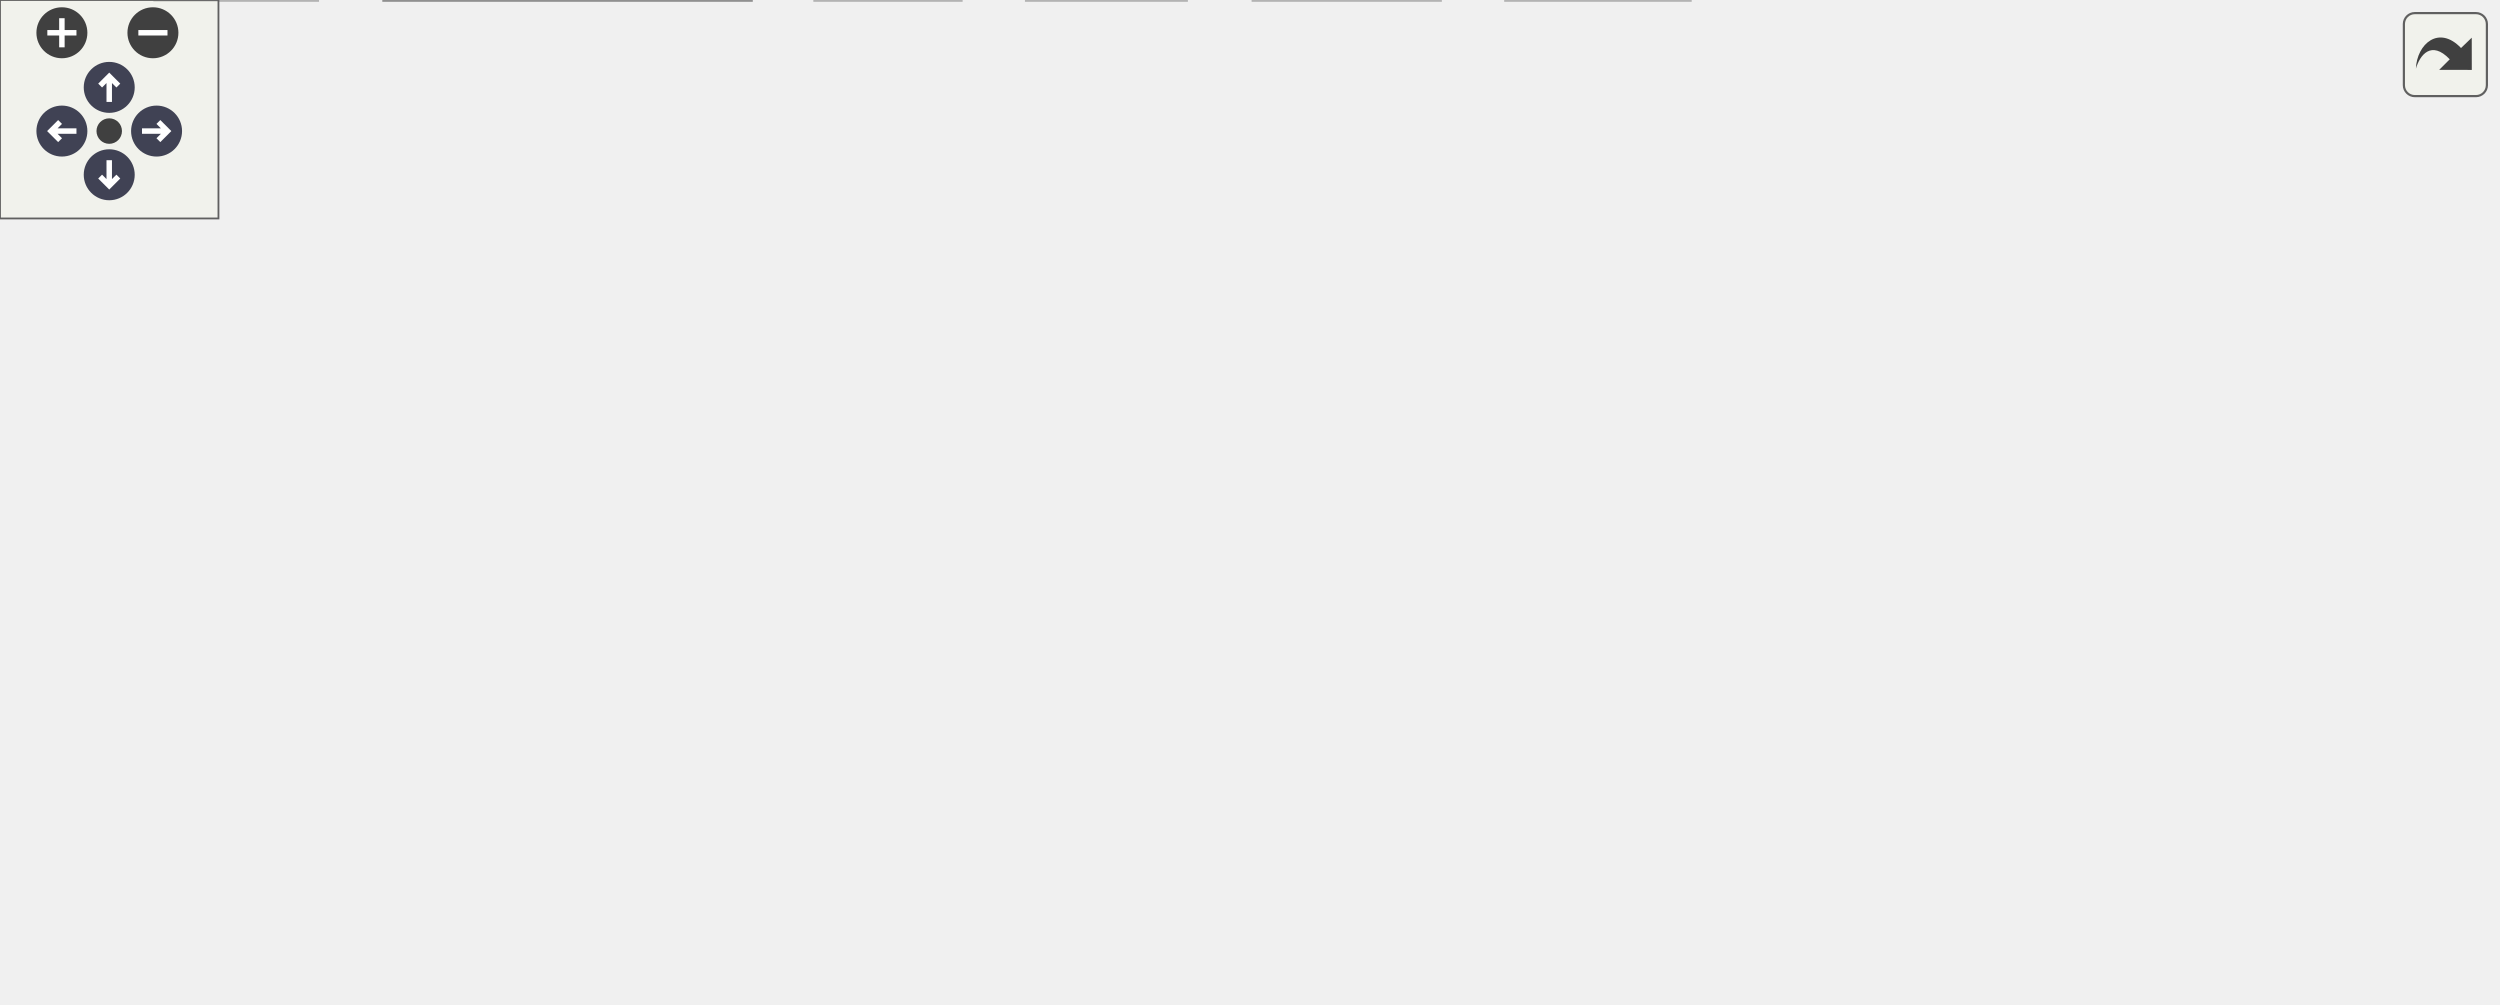
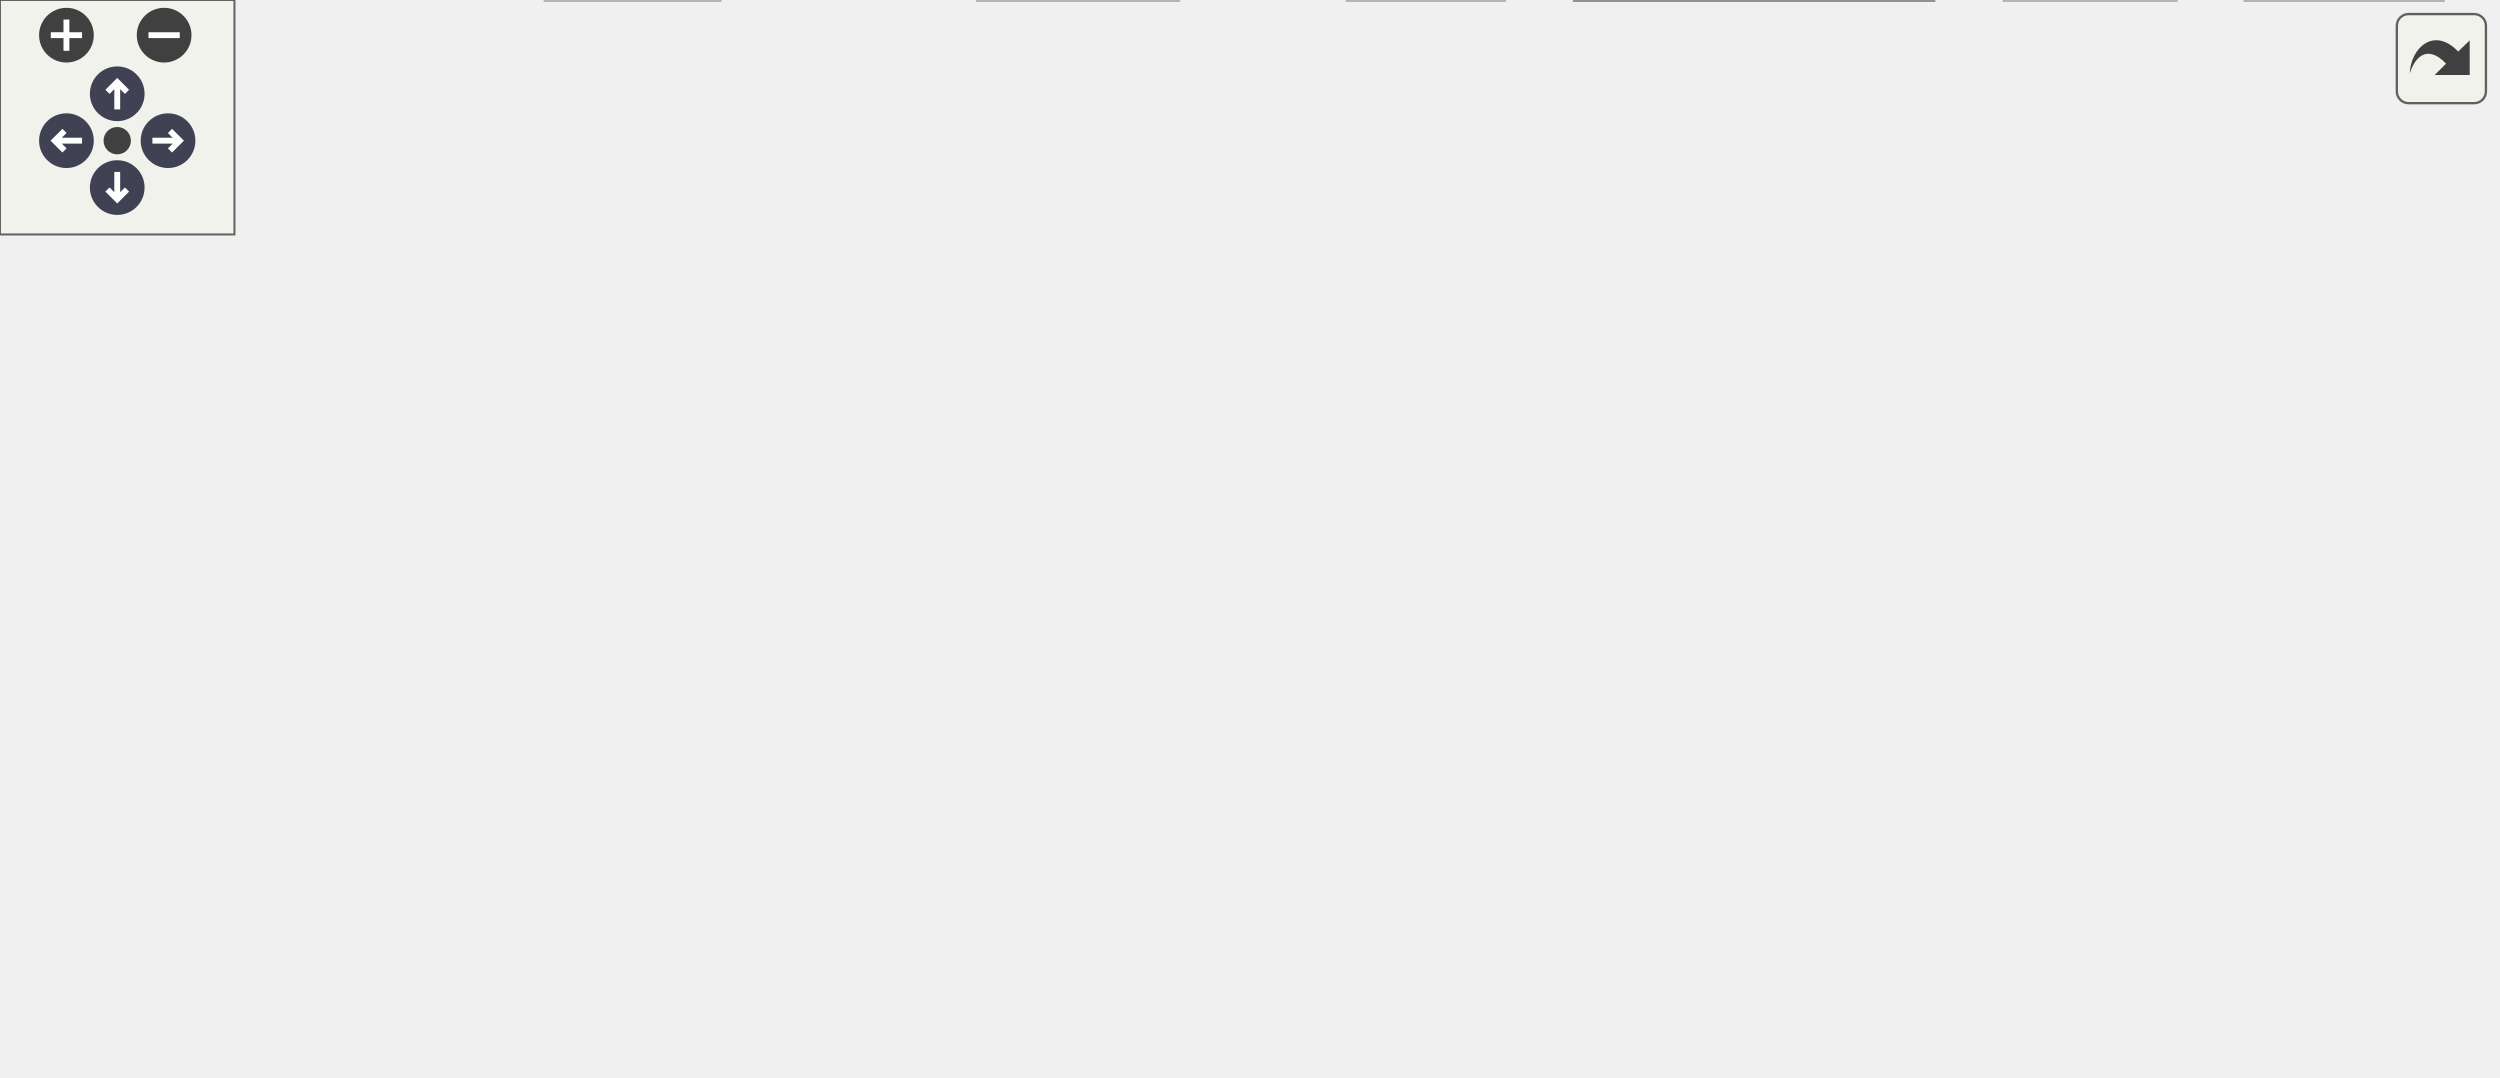
<svg xmlns="http://www.w3.org/2000/svg" xmlns:xlink="http://www.w3.org/1999/xlink" id="main" version="1.1" xml:space="preserve">
  <style type="text/css">
.node, .edge {opacity: 0.7;}
.node.selected, .edge.selected {opacity: 1;}
.edge:hover path { stroke: red; }
.edge:hover polygon { stroke: red; fill: red; }
</style>
  <defs>
    <circle id="rim" cx="0" cy="0" r="7" />
    <circle id="rim2" cx="0" cy="0" r="3.5" />
    <g id="zoomPlus">
      <use xlink:href="#rim" fill="#404040">
        <set attributeName="fill" to="#808080" begin="zoomplus.mouseover" end="zoomplus.mouseout" />
      </use>
      <path d="M-4,0h8M0,-4v8" fill="none" stroke="white" stroke-width="1.5" pointer-events="none" />
    </g>
    <g id="zoomMin">
      <use xlink:href="#rim" fill="#404040">
        <set attributeName="fill" to="#808080" begin="zoomminus.mouseover" end="zoomminus.mouseout" />
      </use>
      <path d="M-4,0h8" fill="none" stroke="white" stroke-width="1.5" pointer-events="none" />
    </g>
    <g id="arrowUp" transform="translate(30 24)">
      <use xlink:href="#rim" />
      <path pointer-events="none" fill="none" stroke="white" stroke-width="1.5" d="M0,-3.0v7 M-2.5,-0.5L0,-3.0L2.5,-0.5" />
    </g>
    <g id="arrowRight" transform="rotate(90) translate(36 -43)">
      <use xlink:href="#rim" />
      <path pointer-events="none" fill="none" stroke="white" stroke-width="1.5" d="M0,-3.0v7 M-2.5,-0.5L0,-3.0L2.5,-0.5" />
    </g>
    <g id="arrowDown" transform="rotate(180) translate(-30 -48)">
      <use xlink:href="#rim" />
      <path pointer-events="none" fill="none" stroke="white" stroke-width="1.5" d="M0,-3.0v7 M-2.5,-0.5L0,-3.0L2.5,-0.5" />
    </g>
    <g id="arrowLeft" transform="rotate(270) translate(-36 17)">
      <use xlink:href="#rim" />
      <path pointer-events="none" fill="none" stroke="white" stroke-width="1.5" d="M0,-3.0v7 M-2.5,-0.5L0,-3.0L2.5,-0.5" />
    </g>
    <g id="resetDef">
      <use xlink:href="#rim2" fill="#404040">
        <set attributeName="fill" to="#808080" begin="reset.mouseover" end="reset.mouseout" />
      </use>
    </g>
  </defs>
  <svg id="graph" class="graph">
    <g id="viewport">
      <g id="Node000001" class="node">
        <g id="a_Node000001">
          <a xlink:title=" ">
-             <polygon fill="#999999" stroke="#666666" points="342.38,-215 233.38,-215 233.38,-177 342.38,-177 342.38,-215" />
-             <text text-anchor="start" x="241.38" y="-201.5" font-family="Helvetica,sans-Serif" font-size="10.00">src/bulk/provider/bulk</text>
-             <text text-anchor="middle" x="287.88" y="-186.5" font-family="Helvetica,sans-Serif" font-size="10.00">_translator.hpp</text>
+             <polygon fill="#999999" stroke="#666666" points="360.38,-215 251.38,-215 251.38,-177 360.38,-177 360.38,-215" />
+             <text text-anchor="start" x="259.38" y="-201.5" font-family="Helvetica,sans-Serif" font-size="10.00">src/bulk/provider/bulk</text>
+             <text text-anchor="middle" x="305.88" y="-186.5" font-family="Helvetica,sans-Serif" font-size="10.00">_translator.hpp</text>
          </a>
        </g>
      </g>
      <g id="Node000002" class="node">
        <g id="a_Node000002">
          <a xlink:title=" ">
            <polygon fill="#e0e0e0" stroke="#999999" points="61.75,-141 0,-141 0,-118 61.75,-118 61.75,-141" />
            <text text-anchor="middle" x="30.88" y="-127.5" font-family="Helvetica,sans-Serif" font-size="10.00">type_traits</text>
          </a>
        </g>
      </g>
      <g id="edge1_Node000001_Node000002" class="edge">
        <g id="a_edge1_Node000001_Node000002">
          <a xlink:title=" ">
-             <path fill="none" stroke="#63b8ff" d="M233.06,-181.24C185.08,-169.2 116.42,-151.97 72.74,-141.01" />
-             <polygon fill="#63b8ff" stroke="#63b8ff" points="73.76,-137.4 63.2,-138.36 72.05,-144.19 73.76,-137.4" />
+             <path fill="none" stroke="#63b8ff" d="M250.89,-182.1C198.39,-169.79 120.43,-151.51 72.79,-140.33" />
+             <polygon fill="#63b8ff" stroke="#63b8ff" points="73.77,-136.73 63.23,-137.85 72.17,-143.55 73.77,-136.73" />
          </a>
        </g>
      </g>
      <g id="Node000003" class="node">
        <g id="a_Node000003">
          <a xlink:title=" ">
-             <polygon fill="#e0e0e0" stroke="#999999" points="87.12,-23 42.62,-23 42.62,0 87.12,0 87.12,-23" />
-             <text text-anchor="middle" x="64.88" y="-9.5" font-family="Helvetica,sans-Serif" font-size="10.00">variant</text>
+             <polygon fill="#e0e0e0" stroke="#999999" points="184.12,-23 139.62,-23 139.62,0 184.12,0 184.12,-23" />
+             <text text-anchor="middle" x="161.88" y="-9.5" font-family="Helvetica,sans-Serif" font-size="10.00">variant</text>
          </a>
        </g>
      </g>
      <g id="edge2_Node000001_Node000003" class="edge">
        <g id="a_edge2_Node000001_Node000003">
          <a xlink:title=" ">
-             <path fill="none" stroke="#63b8ff" d="M233.02,-186.03C201.14,-178.49 161.86,-164.94 133.88,-141 99.88,-111.92 79.95,-61.78 70.85,-33.5" />
-             <polygon fill="#63b8ff" stroke="#63b8ff" points="73.97,-32.71 67.71,-24.16 67.27,-34.75 73.97,-32.71" />
+             <path fill="none" stroke="#63b8ff" d="M251.17,-183.57C200.98,-169.58 131.17,-140.17 108.88,-82 105.22,-72.45 104.66,-68.31 108.88,-59 114.17,-47.3 124.03,-37.39 133.81,-29.75" />
+             <polygon fill="#63b8ff" stroke="#63b8ff" points="135.57,-32.08 141.65,-23.4 131.49,-26.4 135.57,-32.08" />
          </a>
        </g>
      </g>
      <g id="Node000004" class="node">
        <g id="a_Node000004">
          <a xlink:title=" ">
-             <polygon fill="#e0e0e0" stroke="#999999" points="501,-82 458.75,-82 458.75,-59 501,-59 501,-82" />
-             <text text-anchor="middle" x="479.88" y="-68.5" font-family="Helvetica,sans-Serif" font-size="10.00">vector</text>
+             <polygon fill="#e0e0e0" stroke="#999999" points="160,-82 117.75,-82 117.75,-59 160,-59 160,-82" />
+             <text text-anchor="middle" x="138.88" y="-68.5" font-family="Helvetica,sans-Serif" font-size="10.00">vector</text>
          </a>
        </g>
      </g>
      <g id="edge3_Node000001_Node000004" class="edge">
        <g id="a_edge3_Node000001_Node000004">
          <a xlink:title=" ">
-             <path fill="none" stroke="#63b8ff" d="M342.77,-185.03C373.65,-177.2 411.4,-163.7 438.88,-141 454.43,-128.15 465.46,-107.75 472.13,-92.38" />
-             <polygon fill="#63b8ff" stroke="#63b8ff" points="475.73,-93.83 476.22,-83.24 469.24,-91.21 475.73,-93.83" />
+             <path fill="none" stroke="#63b8ff" d="M250.93,-178.07C228.78,-169.41 204.01,-157.21 184.88,-141 168.91,-127.47 156.3,-107.05 148.35,-91.84" />
+             <polygon fill="#63b8ff" stroke="#63b8ff" points="151.19,-90.69 143.61,-83.29 144.92,-93.8 151.19,-90.69" />
          </a>
        </g>
      </g>
      <g id="Node000005" class="node">
        <g id="a_Node000005">
-           <a xlink:href="token__event_8hpp.html" target="_top" xlink:title=" ">
-             <polygon fill="white" stroke="#666666" points="282,-141 155.75,-141 155.75,-118 282,-118 282,-141" />
-             <text text-anchor="middle" x="218.88" y="-127.5" font-family="Helvetica,sans-Serif" font-size="10.00">../../cmd/token_event.hpp</text>
+           <a xlink:href="bulk__event_8hpp.html" target="_top" xlink:title=" ">
+             <polygon fill="white" stroke="#666666" points="296,-141 193.75,-141 193.75,-118 296,-118 296,-141" />
+             <text text-anchor="middle" x="244.88" y="-127.5" font-family="Helvetica,sans-Serif" font-size="10.00">bulk/bulk_event.hpp</text>
          </a>
        </g>
      </g>
      <g id="edge4_Node000001_Node000005" class="edge">
        <g id="a_edge4_Node000001_Node000005">
          <a xlink:title=" ">
-             <path fill="none" stroke="#63b8ff" d="M268.29,-176.69C258.89,-167.91 247.67,-157.42 238.3,-148.65" />
-             <polygon fill="#63b8ff" stroke="#63b8ff" points="241.01,-146.46 231.31,-142.19 236.23,-151.58 241.01,-146.46" />
+             <path fill="none" stroke="#63b8ff" d="M288.56,-176.69C280.34,-168 270.53,-157.63 262.3,-148.92" />
+             <polygon fill="#63b8ff" stroke="#63b8ff" points="265.4,-147.05 255.99,-142.19 260.31,-151.86 265.4,-147.05" />
+           </a>
+         </g>
+       </g>
+       <g id="Node000009" class="node">
+         <g id="a_Node000009">
+           <a xlink:href="token__event_8hpp.html" target="_top" xlink:title=" ">
+             <polygon fill="white" stroke="#666666" points="422,-141 313.75,-141 313.75,-118 422,-118 422,-141" />
+             <text text-anchor="middle" x="367.88" y="-127.5" font-family="Helvetica,sans-Serif" font-size="10.00">cmd/token_event.hpp</text>
+           </a>
+         </g>
+       </g>
+       <g id="edge9_Node000001_Node000009" class="edge">
+         <g id="a_edge9_Node000001_Node000009">
+           <a xlink:title=" ">
+             <path fill="none" stroke="#63b8ff" d="M323.48,-176.69C331.83,-168 341.8,-157.63 350.17,-148.92" />
+             <polygon fill="#63b8ff" stroke="#63b8ff" points="352.19,-151.83 356.6,-142.19 347.14,-146.98 352.19,-151.83" />
+           </a>
+         </g>
+       </g>
+       <g id="Node000013" class="node">
+         <g id="a_Node000013">
+           <a xlink:href="overload_8hpp.html" target="_top" xlink:title=" ">
+             <polygon fill="white" stroke="#666666" points="494.75,-23 403,-23 403,0 494.75,0 494.75,-23" />
+             <text text-anchor="middle" x="448.88" y="-9.5" font-family="Helvetica,sans-Serif" font-size="10.00">utils/overload.hpp</text>
+           </a>
+         </g>
+       </g>
+       <g id="edge22_Node000001_Node000013" class="edge">
+         <g id="a_edge22_Node000001_Node000013">
+           <a xlink:title=" ">
+             <path fill="none" stroke="#63b8ff" d="M360.63,-184.28C385.85,-176.51 413.9,-163.28 430.88,-141 454.54,-109.94 454.41,-62.02 451.86,-34.32" />
+             <polygon fill="#63b8ff" stroke="#63b8ff" points="455.23,-34.02 450.64,-24.47 448.28,-34.8 455.23,-34.02" />
+           </a>
+         </g>
+       </g>
+       <g id="Node000014" class="node">
+         <g id="a_Node000014">
+           <a xlink:href="publisher_8hpp.html" target="_top" xlink:title=" ">
+             <polygon fill="white" stroke="#666666" points="573.62,-141 478.12,-141 478.12,-118 573.62,-118 573.62,-141" />
+             <text text-anchor="middle" x="525.88" y="-127.5" font-family="Helvetica,sans-Serif" font-size="10.00">core/publisher.hpp</text>
+           </a>
+         </g>
+       </g>
+       <g id="edge16_Node000001_Node000014" class="edge">
+         <g id="a_edge16_Node000001_Node000014">
+           <a xlink:title=" ">
+             <path fill="none" stroke="#63b8ff" d="M360.82,-178.89C396.92,-168.31 443.68,-154.6 478.21,-144.47" />
+             <polygon fill="#63b8ff" stroke="#63b8ff" points="478.9,-147.63 487.51,-141.45 476.93,-140.91 478.9,-147.63" />
+           </a>
+         </g>
+       </g>
+       <g id="Node000016" class="node">
+         <g id="a_Node000016">
+           <a xlink:href="subscriber_8hpp.html" target="_top" xlink:title=" ">
+             <polygon fill="white" stroke="#666666" points="638.75,-82 559,-82 559,-59 638.75,-59 638.75,-82" />
+             <text text-anchor="middle" x="598.88" y="-68.5" font-family="Helvetica,sans-Serif" font-size="10.00">subscriber.hpp</text>
+           </a>
+         </g>
+       </g>
+       <g id="edge21_Node000001_Node000016" class="edge">
+         <g id="a_edge21_Node000001_Node000016">
+           <a xlink:title=" ">
+             <path fill="none" stroke="#63b8ff" d="M360.73,-191.28C432.24,-185.29 551.83,-171.01 582.88,-141 595.57,-128.72 599.09,-108.55 599.71,-93.09" />
+             <polygon fill="#63b8ff" stroke="#63b8ff" points="603.21,-93.41 599.73,-83.4 596.21,-93.39 603.21,-93.41" />
+           </a>
+         </g>
+       </g>
+       <g id="edge8_Node000005_Node000004" class="edge">
+         <g id="a_edge8_Node000005_Node000004">
+           <a xlink:title=" ">
+             <path fill="none" stroke="#63b8ff" d="M224.44,-117.51C208.6,-108.99 186.43,-97.07 168.62,-87.5" />
+             <polygon fill="#63b8ff" stroke="#63b8ff" points="170.72,-84.11 160.25,-82.46 167.4,-90.28 170.72,-84.11" />
+           </a>
+         </g>
+       </g>
+       <g id="Node000006" class="node">
+         <g id="a_Node000006">
+           <a xlink:title=" ">
+             <polygon fill="#e0e0e0" stroke="#999999" points="223.5,-82 178.25,-82 178.25,-59 223.5,-59 223.5,-82" />
+             <text text-anchor="middle" x="200.88" y="-68.5" font-family="Helvetica,sans-Serif" font-size="10.00">chrono</text>
+           </a>
+         </g>
+       </g>
+       <g id="edge5_Node000005_Node000006" class="edge">
+         <g id="a_edge5_Node000005_Node000006">
+           <a xlink:title=" ">
+             <path fill="none" stroke="#63b8ff" d="M236.39,-117.51C230.61,-110.02 222.79,-99.89 215.96,-91.05" />
+             <polygon fill="#63b8ff" stroke="#63b8ff" points="218.21,-89.23 209.33,-83.46 212.67,-93.51 218.21,-89.23" />
+           </a>
+         </g>
+       </g>
+       <g id="Node000007" class="node">
+         <g id="a_Node000007">
+           <a xlink:title=" ">
+             <polygon fill="#e0e0e0" stroke="#999999" points="301.5,-23 250.25,-23 250.25,0 301.5,0 301.5,-23" />
+             <text text-anchor="middle" x="275.88" y="-9.5" font-family="Helvetica,sans-Serif" font-size="10.00">ostream</text>
+           </a>
+         </g>
+       </g>
+       <g id="edge6_Node000005_Node000007" class="edge">
+         <g id="a_edge6_Node000005_Node000007">
+           <a xlink:title=" ">
+             <path fill="none" stroke="#63b8ff" d="M247.74,-117.79C252.83,-98.72 263.58,-58.52 270.21,-33.68" />
+             <polygon fill="#63b8ff" stroke="#63b8ff" points="273.82,-34.74 273.02,-24.18 267.06,-32.94 273.82,-34.74" />
+           </a>
+         </g>
+       </g>
+       <g id="Node000008" class="node">
+         <g id="a_Node000008">
+           <a xlink:title=" ">
+             <polygon fill="#e0e0e0" stroke="#999999" points="345.62,-82 280.12,-82 280.12,-59 345.62,-59 345.62,-82" />
+             <text text-anchor="middle" x="312.88" y="-68.5" font-family="Helvetica,sans-Serif" font-size="10.00">string_view</text>
+           </a>
+         </g>
+       </g>
+       <g id="edge7_Node000005_Node000008" class="edge">
+         <g id="a_edge7_Node000005_Node000008">
+           <a xlink:title=" ">
+             <path fill="none" stroke="#63b8ff" d="M257.99,-117.51C267.49,-109.55 280.54,-98.6 291.54,-89.39" />
+             <polygon fill="#63b8ff" stroke="#63b8ff" points="293.39,-91.56 298.8,-82.46 288.89,-86.2 293.39,-91.56" />
          </a>
        </g>
      </g>
      <g id="Node000010" class="node">
        <g id="a_Node000010">
-           <a xlink:href="overload_8hpp.html" target="_top" xlink:title=" ">
-             <polygon fill="white" stroke="#666666" points="206.25,-23 105.5,-23 105.5,0 206.25,0 206.25,-23" />
-             <text text-anchor="middle" x="155.88" y="-9.5" font-family="Helvetica,sans-Serif" font-size="10.00">../utils/overload.hpp</text>
-           </a>
-         </g>
-       </g>
-       <g id="edge17_Node000001_Node000010" class="edge">
-         <g id="a_edge17_Node000001_Node000010">
-           <a xlink:title=" ">
-             <path fill="none" stroke="#63b8ff" d="M233.06,-189.04C202.25,-182.56 166.19,-169.08 146.88,-141 124.71,-108.77 137.03,-60.6 147.06,-33.31" />
-             <polygon fill="#63b8ff" stroke="#63b8ff" points="150.59,-34.91 150.98,-24.32 144.07,-32.35 150.59,-34.91" />
+           <a xlink:href="token_8hpp.html" target="_top" xlink:title=" ">
+             <polygon fill="white" stroke="#666666" points="421.88,-82 363.88,-82 363.88,-59 421.88,-59 421.88,-82" />
+             <text text-anchor="middle" x="392.88" y="-68.5" font-family="Helvetica,sans-Serif" font-size="10.00">token.hpp</text>
+           </a>
+         </g>
+       </g>
+       <g id="edge10_Node000009_Node000010" class="edge">
+         <g id="a_edge10_Node000009_Node000010">
+           <a xlink:title=" ">
+             <path fill="none" stroke="#63b8ff" d="M372.7,-117.51C375.81,-110.41 379.96,-100.95 383.68,-92.45" />
+             <polygon fill="#63b8ff" stroke="#63b8ff" points="387.26,-94.02 388.07,-83.46 380.85,-91.21 387.26,-94.02" />
+           </a>
+         </g>
+       </g>
+       <g id="edge14_Node000010_Node000003" class="edge">
+         <g id="a_edge14_Node000010_Node000003">
+           <a xlink:title=" ">
+             <path fill="none" stroke="#63b8ff" d="M363.44,-61.26C360.55,-60.49 357.66,-59.72 354.88,-59 298.99,-44.55 233.63,-29.11 195.11,-20.15" />
+             <polygon fill="#63b8ff" stroke="#63b8ff" points="196.05,-16.55 185.52,-17.7 194.47,-23.37 196.05,-16.55" />
+           </a>
+         </g>
+       </g>
+       <g id="edge12_Node000010_Node000007" class="edge">
+         <g id="a_edge12_Node000010_Node000007">
+           <a xlink:title=" ">
+             <path fill="none" stroke="#63b8ff" d="M370.32,-58.51C352.67,-49.91 327.91,-37.85 308.17,-28.23" />
+             <polygon fill="#63b8ff" stroke="#63b8ff" points="309.89,-24.69 299.36,-23.46 306.82,-30.98 309.89,-24.69" />
          </a>
        </g>
      </g>
      <g id="Node000011" class="node">
        <g id="a_Node000011">
-           <a xlink:href="publisher_8hpp.html" target="_top" xlink:title=" ">
-             <polygon fill="white" stroke="#666666" points="413.62,-141 300.12,-141 300.12,-118 413.62,-118 413.62,-141" />
-             <text text-anchor="middle" x="356.88" y="-127.5" font-family="Helvetica,sans-Serif" font-size="10.00">../../core/publisher.hpp</text>
-           </a>
-         </g>
-       </g>
-       <g id="edge11_Node000001_Node000011" class="edge">
-         <g id="a_edge11_Node000001_Node000011">
-           <a xlink:title=" ">
-             <path fill="none" stroke="#63b8ff" d="M307.46,-176.69C316.86,-167.91 328.08,-157.42 337.45,-148.65" />
-             <polygon fill="#63b8ff" stroke="#63b8ff" points="339.52,-151.58 344.44,-142.19 334.74,-146.46 339.52,-151.58" />
-           </a>
-         </g>
-       </g>
-       <g id="Node000013" class="node">
-         <g id="a_Node000013">
-           <a xlink:href="subscriber_8hpp.html" target="_top" xlink:title=" ">
-             <polygon fill="white" stroke="#666666" points="440.75,-82 361,-82 361,-59 440.75,-59 440.75,-82" />
-             <text text-anchor="middle" x="400.88" y="-68.5" font-family="Helvetica,sans-Serif" font-size="10.00">subscriber.hpp</text>
-           </a>
-         </g>
-       </g>
-       <g id="edge16_Node000001_Node000013" class="edge">
-         <g id="a_edge16_Node000001_Node000013">
-           <a xlink:title=" ">
-             <path fill="none" stroke="#63b8ff" d="M342.82,-187.82C371.8,-180.94 404.97,-167.44 422.88,-141 433.06,-125.96 424.9,-105.93 415.78,-91.24" />
-             <polygon fill="#63b8ff" stroke="#63b8ff" points="418.33,-89.77 409.82,-83.46 412.54,-93.7 418.33,-89.77" />
+           <a xlink:title=" ">
+             <polygon fill="#e0e0e0" stroke="#999999" points="556.75,-23 513,-23 513,0 556.75,0 556.75,-23" />
+             <text text-anchor="middle" x="534.88" y="-9.5" font-family="Helvetica,sans-Serif" font-size="10.00">format</text>
+           </a>
+         </g>
+       </g>
+       <g id="edge11_Node000010_Node000011" class="edge">
+         <g id="a_edge11_Node000010_Node000011">
+           <a xlink:title=" ">
+             <path fill="none" stroke="#63b8ff" d="M420.25,-58.51C443.81,-49.06 477.82,-35.4 502.67,-25.43" />
+             <polygon fill="#63b8ff" stroke="#63b8ff" points="503.73,-28.37 511.71,-21.4 501.12,-21.88 503.73,-28.37" />
+           </a>
+         </g>
+       </g>
+       <g id="Node000012" class="node">
+         <g id="a_Node000012">
+           <a xlink:title=" ">
+             <polygon fill="#e0e0e0" stroke="#999999" points="384.88,-23 344.88,-23 344.88,0 384.88,0 384.88,-23" />
+             <text text-anchor="middle" x="364.88" y="-9.5" font-family="Helvetica,sans-Serif" font-size="10.00">string</text>
+           </a>
+         </g>
+       </g>
+       <g id="edge13_Node000010_Node000012" class="edge">
+         <g id="a_edge13_Node000010_Node000012">
+           <a xlink:title=" ">
+             <path fill="none" stroke="#63b8ff" d="M387.48,-58.51C383.95,-51.33 379.24,-41.74 375.03,-33.17" />
+             <polygon fill="#63b8ff" stroke="#63b8ff" points="377.81,-31.89 370.26,-24.46 371.52,-34.98 377.81,-31.89" />
+           </a>
+         </g>
+       </g>
+       <g id="edge15_Node000010_Node000013" class="edge">
+         <g id="a_edge15_Node000010_Node000013">
+           <a xlink:title=" ">
+             <path fill="none" stroke="#63b8ff" d="M403.67,-58.51C411.26,-50.78 421.61,-40.25 430.49,-31.21" />
+             <polygon fill="#63b8ff" stroke="#63b8ff" points="432.6,-34.04 437.11,-24.46 427.61,-29.14 432.6,-34.04" />
          </a>
        </g>
      </g>
      <g id="Node000015" class="node">
        <g id="a_Node000015">
-           <a xlink:href="bulk__event_8hpp.html" target="_top" xlink:title=" ">
-             <polygon fill="white" stroke="#666666" points="598,-141 507.75,-141 507.75,-118 598,-118 598,-141" />
-             <text text-anchor="middle" x="552.88" y="-127.5" font-family="Helvetica,sans-Serif" font-size="10.00">../bulk_event.hpp</text>
-           </a>
-         </g>
-       </g>
-       <g id="edge18_Node000001_Node000015" class="edge">
-         <g id="a_edge18_Node000001_Node000015">
-           <a xlink:title=" ">
-             <path fill="none" stroke="#63b8ff" d="M342.78,-181.64C387.98,-170.64 451.76,-155.11 497.17,-144.06" />
-             <polygon fill="#63b8ff" stroke="#63b8ff" points="497.83,-147.26 506.72,-141.49 496.18,-140.45 497.83,-147.26" />
-           </a>
-         </g>
-       </g>
-       <g id="Node000006" class="node">
-         <g id="a_Node000006">
-           <a xlink:href="token_8hpp.html" target="_top" xlink:title=" ">
-             <polygon fill="white" stroke="#666666" points="259.88,-82 201.88,-82 201.88,-59 259.88,-59 259.88,-82" />
-             <text text-anchor="middle" x="230.88" y="-68.5" font-family="Helvetica,sans-Serif" font-size="10.00">token.hpp</text>
-           </a>
-         </g>
-       </g>
-       <g id="edge5_Node000005_Node000006" class="edge">
-         <g id="a_edge5_Node000005_Node000006">
-           <a xlink:title=" ">
-             <path fill="none" stroke="#63b8ff" d="M221.19,-117.51C222.65,-110.57 224.59,-101.37 226.34,-93.02" />
-             <polygon fill="#63b8ff" stroke="#63b8ff" points="229.93,-93.96 228.57,-83.46 223.08,-92.52 229.93,-93.96" />
-           </a>
-         </g>
-       </g>
-       <g id="edge9_Node000006_Node000003" class="edge">
-         <g id="a_edge9_Node000006_Node000003">
-           <a xlink:title=" ">
-             <path fill="none" stroke="#63b8ff" d="M201.58,-59.44C172.44,-49.43 127.82,-34.11 97.55,-23.72" />
-             <polygon fill="#63b8ff" stroke="#63b8ff" points="99.08,-20.2 88.49,-20.26 96.81,-26.82 99.08,-20.2" />
-           </a>
-         </g>
-       </g>
-       <g id="Node000007" class="node">
-         <g id="a_Node000007">
-           <a xlink:title=" ">
-             <polygon fill="#e0e0e0" stroke="#999999" points="325.75,-23 282,-23 282,0 325.75,0 325.75,-23" />
-             <text text-anchor="middle" x="303.88" y="-9.5" font-family="Helvetica,sans-Serif" font-size="10.00">format</text>
-           </a>
-         </g>
-       </g>
-       <g id="edge6_Node000006_Node000007" class="edge">
-         <g id="a_edge6_Node000006_Node000007">
-           <a xlink:title=" ">
-             <path fill="none" stroke="#63b8ff" d="M244.95,-58.51C255.25,-50.47 269.44,-39.39 281.32,-30.11" />
-             <polygon fill="#63b8ff" stroke="#63b8ff" points="283.12,-32.37 288.84,-23.46 278.81,-26.85 283.12,-32.37" />
-           </a>
-         </g>
-       </g>
-       <g id="Node000008" class="node">
-         <g id="a_Node000008">
-           <a xlink:title=" ">
-             <polygon fill="#e0e0e0" stroke="#999999" points="395.5,-23 344.25,-23 344.25,0 395.5,0 395.5,-23" />
-             <text text-anchor="middle" x="369.88" y="-9.5" font-family="Helvetica,sans-Serif" font-size="10.00">ostream</text>
-           </a>
-         </g>
-       </g>
-       <g id="edge7_Node000006_Node000008" class="edge">
-         <g id="a_edge7_Node000006_Node000008">
-           <a xlink:title=" ">
-             <path fill="none" stroke="#63b8ff" d="M257.68,-58.51C279.39,-49.6 310.19,-36.98 334.02,-27.2" />
-             <polygon fill="#63b8ff" stroke="#63b8ff" points="335.17,-30.1 343.1,-23.07 332.52,-23.63 335.17,-30.1" />
-           </a>
-         </g>
-       </g>
-       <g id="Node000009" class="node">
-         <g id="a_Node000009">
-           <a xlink:title=" ">
-             <polygon fill="#e0e0e0" stroke="#999999" points="263.88,-23 223.88,-23 223.88,0 263.88,0 263.88,-23" />
-             <text text-anchor="middle" x="243.88" y="-9.5" font-family="Helvetica,sans-Serif" font-size="10.00">string</text>
-           </a>
-         </g>
-       </g>
-       <g id="edge8_Node000006_Node000009" class="edge">
-         <g id="a_edge8_Node000006_Node000009">
-           <a xlink:title=" ">
-             <path fill="none" stroke="#63b8ff" d="M233.38,-58.51C234.96,-51.57 237.06,-42.37 238.97,-34.02" />
-             <polygon fill="#63b8ff" stroke="#63b8ff" points="242.56,-34.98 241.38,-24.46 235.74,-33.43 242.56,-34.98" />
-           </a>
-         </g>
-       </g>
-       <g id="edge10_Node000006_Node000010" class="edge">
-         <g id="a_edge10_Node000006_Node000010">
-           <a xlink:title=" ">
-             <path fill="none" stroke="#63b8ff" d="M216.41,-58.51C205.73,-50.39 190.96,-39.17 178.69,-29.84" />
-             <polygon fill="#63b8ff" stroke="#63b8ff" points="181.37,-26.72 171.29,-23.46 177.14,-32.29 181.37,-26.72" />
-           </a>
-         </g>
-       </g>
-       <g id="Node000012" class="node">
-         <g id="a_Node000012">
-           <a xlink:title=" ">
-             <polygon fill="#e0e0e0" stroke="#999999" points="343.27,-82 314.48,-82 314.48,-59 343.27,-59 343.27,-82" />
-             <text text-anchor="middle" x="328.88" y="-68.5" font-family="Helvetica,sans-Serif" font-size="10.00">list</text>
-           </a>
-         </g>
-       </g>
-       <g id="edge12_Node000011_Node000012" class="edge">
-         <g id="a_edge12_Node000011_Node000012">
-           <a xlink:title=" ">
-             <path fill="none" stroke="#63b8ff" d="M351.48,-117.51C347.95,-110.33 343.24,-100.74 339.03,-92.17" />
-             <polygon fill="#63b8ff" stroke="#63b8ff" points="341.81,-90.89 334.26,-83.46 335.52,-93.98 341.81,-90.89" />
-           </a>
-         </g>
-       </g>
-       <g id="edge13_Node000011_Node000013" class="edge">
-         <g id="a_edge13_Node000011_Node000013">
-           <a xlink:title=" ">
-             <path fill="none" stroke="#63b8ff" d="M365.36,-117.51C371.14,-110.02 378.96,-99.89 385.79,-91.05" />
-             <polygon fill="#63b8ff" stroke="#63b8ff" points="389.08,-93.51 392.42,-83.46 383.54,-89.23 389.08,-93.51" />
-           </a>
-         </g>
-       </g>
-       <g id="edge14_Node000013_Node000007" class="edge">
-         <g id="a_edge14_Node000013_Node000007">
-           <a xlink:title=" ">
-             <path fill="none" stroke="#63b8ff" d="M382.17,-58.51C367.81,-50.07 347.77,-38.29 331.55,-28.76" />
-             <polygon fill="#63b8ff" stroke="#63b8ff" points="333.92,-25.51 323.52,-23.46 330.37,-31.54 333.92,-25.51" />
-           </a>
-         </g>
-       </g>
-       <g id="Node000014" class="node">
-         <g id="a_Node000014">
-           <a xlink:title=" ">
-             <polygon fill="#e0e0e0" stroke="#999999" points="464.12,-23 413.62,-23 413.62,0 464.12,0 464.12,-23" />
-             <text text-anchor="middle" x="438.88" y="-9.5" font-family="Helvetica,sans-Serif" font-size="10.00">typeinfo</text>
-           </a>
-         </g>
-       </g>
-       <g id="edge15_Node000013_Node000014" class="edge">
-         <g id="a_edge15_Node000013_Node000014">
-           <a xlink:title=" ">
-             <path fill="none" stroke="#63b8ff" d="M408.2,-58.51C413.09,-51.18 419.66,-41.32 425.47,-32.61" />
-             <polygon fill="#63b8ff" stroke="#63b8ff" points="428.94,-34.72 431.57,-24.46 423.11,-30.84 428.94,-34.72" />
-           </a>
-         </g>
-       </g>
-       <g id="edge22_Node000015_Node000004" class="edge">
-         <g id="a_edge22_Node000015_Node000004">
-           <a xlink:title=" ">
-             <path fill="none" stroke="#63b8ff" d="M538.8,-117.51C528.5,-109.47 514.31,-98.39 502.43,-89.11" />
-             <polygon fill="#63b8ff" stroke="#63b8ff" points="504.94,-85.85 494.91,-82.46 500.63,-91.37 504.94,-85.85" />
-           </a>
-         </g>
-       </g>
-       <g id="edge20_Node000015_Node000008" class="edge">
-         <g id="a_edge20_Node000015_Node000008">
-           <a xlink:title=" ">
-             <path fill="none" stroke="#63b8ff" d="M548.95,-117.69C542.89,-102.45 529.8,-74.75 509.88,-59 505.64,-55.65 446.3,-36.56 406.24,-23.9" />
-             <polygon fill="#63b8ff" stroke="#63b8ff" points="407.36,-20.27 396.77,-20.6 405.26,-26.94 407.36,-20.27" />
-           </a>
-         </g>
-       </g>
-       <g id="Node000016" class="node">
-         <g id="a_Node000016">
-           <a xlink:title=" ">
-             <polygon fill="#e0e0e0" stroke="#999999" points="602.5,-82 557.25,-82 557.25,-59 602.5,-59 602.5,-82" />
-             <text text-anchor="middle" x="579.88" y="-68.5" font-family="Helvetica,sans-Serif" font-size="10.00">chrono</text>
-           </a>
-         </g>
-       </g>
-       <g id="edge19_Node000015_Node000016" class="edge">
-         <g id="a_edge19_Node000015_Node000016">
-           <a xlink:title=" ">
-             <path fill="none" stroke="#63b8ff" d="M558.08,-117.51C561.48,-110.33 566.02,-100.74 570.08,-92.17" />
-             <polygon fill="#63b8ff" stroke="#63b8ff" points="573.57,-93.99 574.69,-83.46 567.24,-91 573.57,-93.99" />
+           <a xlink:title=" ">
+             <polygon fill="#e0e0e0" stroke="#999999" points="540.27,-82 511.48,-82 511.48,-59 540.27,-59 540.27,-82" />
+             <text text-anchor="middle" x="525.88" y="-68.5" font-family="Helvetica,sans-Serif" font-size="10.00">list</text>
+           </a>
+         </g>
+       </g>
+       <g id="edge17_Node000014_Node000015" class="edge">
+         <g id="a_edge17_Node000014_Node000015">
+           <a xlink:title=" ">
+             <path fill="none" stroke="#63b8ff" d="M525.88,-117.51C525.88,-110.65 525.88,-101.58 525.88,-93.31" />
+             <polygon fill="#63b8ff" stroke="#63b8ff" points="529.38,-93.46 525.88,-83.46 522.38,-93.46 529.38,-93.46" />
+           </a>
+         </g>
+       </g>
+       <g id="edge18_Node000014_Node000016" class="edge">
+         <g id="a_edge18_Node000014_Node000016">
+           <a xlink:title=" ">
+             <path fill="none" stroke="#63b8ff" d="M539.95,-117.51C550.25,-109.47 564.44,-98.39 576.32,-89.11" />
+             <polygon fill="#63b8ff" stroke="#63b8ff" points="578.12,-91.37 583.84,-82.46 573.81,-85.85 578.12,-91.37" />
+           </a>
+         </g>
+       </g>
+       <g id="edge19_Node000016_Node000011" class="edge">
+         <g id="a_edge19_Node000016_Node000011">
+           <a xlink:title=" ">
+             <path fill="none" stroke="#63b8ff" d="M586.54,-58.51C577.68,-50.62 565.55,-39.82 555.27,-30.66" />
+             <polygon fill="#63b8ff" stroke="#63b8ff" points="557.97,-28.49 548.18,-24.46 553.32,-33.72 557.97,-28.49" />
          </a>
        </g>
      </g>
      <g id="Node000017" class="node">
        <g id="a_Node000017">
          <a xlink:title=" ">
-             <polygon fill="#e0e0e0" stroke="#999999" points="685.62,-82 620.12,-82 620.12,-59 685.62,-59 685.62,-82" />
-             <text text-anchor="middle" x="652.88" y="-68.5" font-family="Helvetica,sans-Serif" font-size="10.00">string_view</text>
-           </a>
-         </g>
-       </g>
-       <g id="edge21_Node000015_Node000017" class="edge">
-         <g id="a_edge21_Node000015_Node000017">
-           <a xlink:title=" ">
-             <path fill="none" stroke="#63b8ff" d="M572.16,-117.51C586.96,-109.07 607.63,-97.29 624.34,-87.76" />
-             <polygon fill="#63b8ff" stroke="#63b8ff" points="625.7,-90.45 632.65,-82.46 622.23,-84.37 625.7,-90.45" />
+             <polygon fill="#e0e0e0" stroke="#999999" points="625.12,-23 574.62,-23 574.62,0 625.12,0 625.12,-23" />
+             <text text-anchor="middle" x="599.88" y="-9.5" font-family="Helvetica,sans-Serif" font-size="10.00">typeinfo</text>
+           </a>
+         </g>
+       </g>
+       <g id="edge20_Node000016_Node000017" class="edge">
+         <g id="a_edge20_Node000016_Node000017">
+           <a xlink:title=" ">
+             <path fill="none" stroke="#63b8ff" d="M599.07,-58.51C599.19,-51.65 599.35,-42.58 599.49,-34.31" />
+             <polygon fill="#63b8ff" stroke="#63b8ff" points="603.01,-34.52 599.68,-24.46 596.01,-34.39 603.01,-34.52" />
          </a>
        </g>
      </g>
    </g>
  </svg>
  <g id="navigator" transform="translate(0 0)" fill="#404254">
    <rect fill="#f2f5e9" fill-opacity="0.5" stroke="#606060" stroke-width=".5" x="0" y="0" width="60" height="60" />
    <use id="zoomplus" xlink:href="#zoomPlus" x="17" y="9" />
    <use id="zoomminus" xlink:href="#zoomMin" x="42" y="9" />
    <use id="reset" xlink:href="#resetDef" x="30" y="36" />
    <use id="arrowup" xlink:href="#arrowUp" x="0" y="0" />
    <use id="arrowright" xlink:href="#arrowRight" x="0" y="0" />
    <use id="arrowdown" xlink:href="#arrowDown" x="0" y="0" />
    <use id="arrowleft" xlink:href="#arrowLeft" x="0" y="0" />
  </g>
  <svg viewBox="0 0 15 15" width="100%" height="30px" preserveAspectRatio="xMaxYMin meet">
    <g id="arrow_out" transform="scale(0.3 0.3)">
      <a xlink:href="bulk__translator_8hpp__incl_org.svg" target="_base">
        <rect id="button" ry="5" rx="5" y="6" x="6" height="38" width="38" fill="#f2f5e9" fill-opacity="0.5" stroke="#606060" stroke-width="1.0" />
        <path id="arrow" d="M 11.5,31.437 C 11.94,20.098 22.043,11.323 32.159,21.979 L 37.069,17.246 C 37.069,17.246 37.088,32 37.088,32 L 22.16,31.978 C 22.16,31.978 26.998,27.14 26.998,27.14 C 18.529,18.264 13.292,25.23 11.5,31.437 z" style="fill:#404040;" />
      </a>
    </g>
  </svg>
  <style type="text/css">

[data-mouse-over-selected='false'] { opacity: 0.7; }
[data-mouse-over-selected='true']  { opacity: 1.0; }

</style>
</svg>
